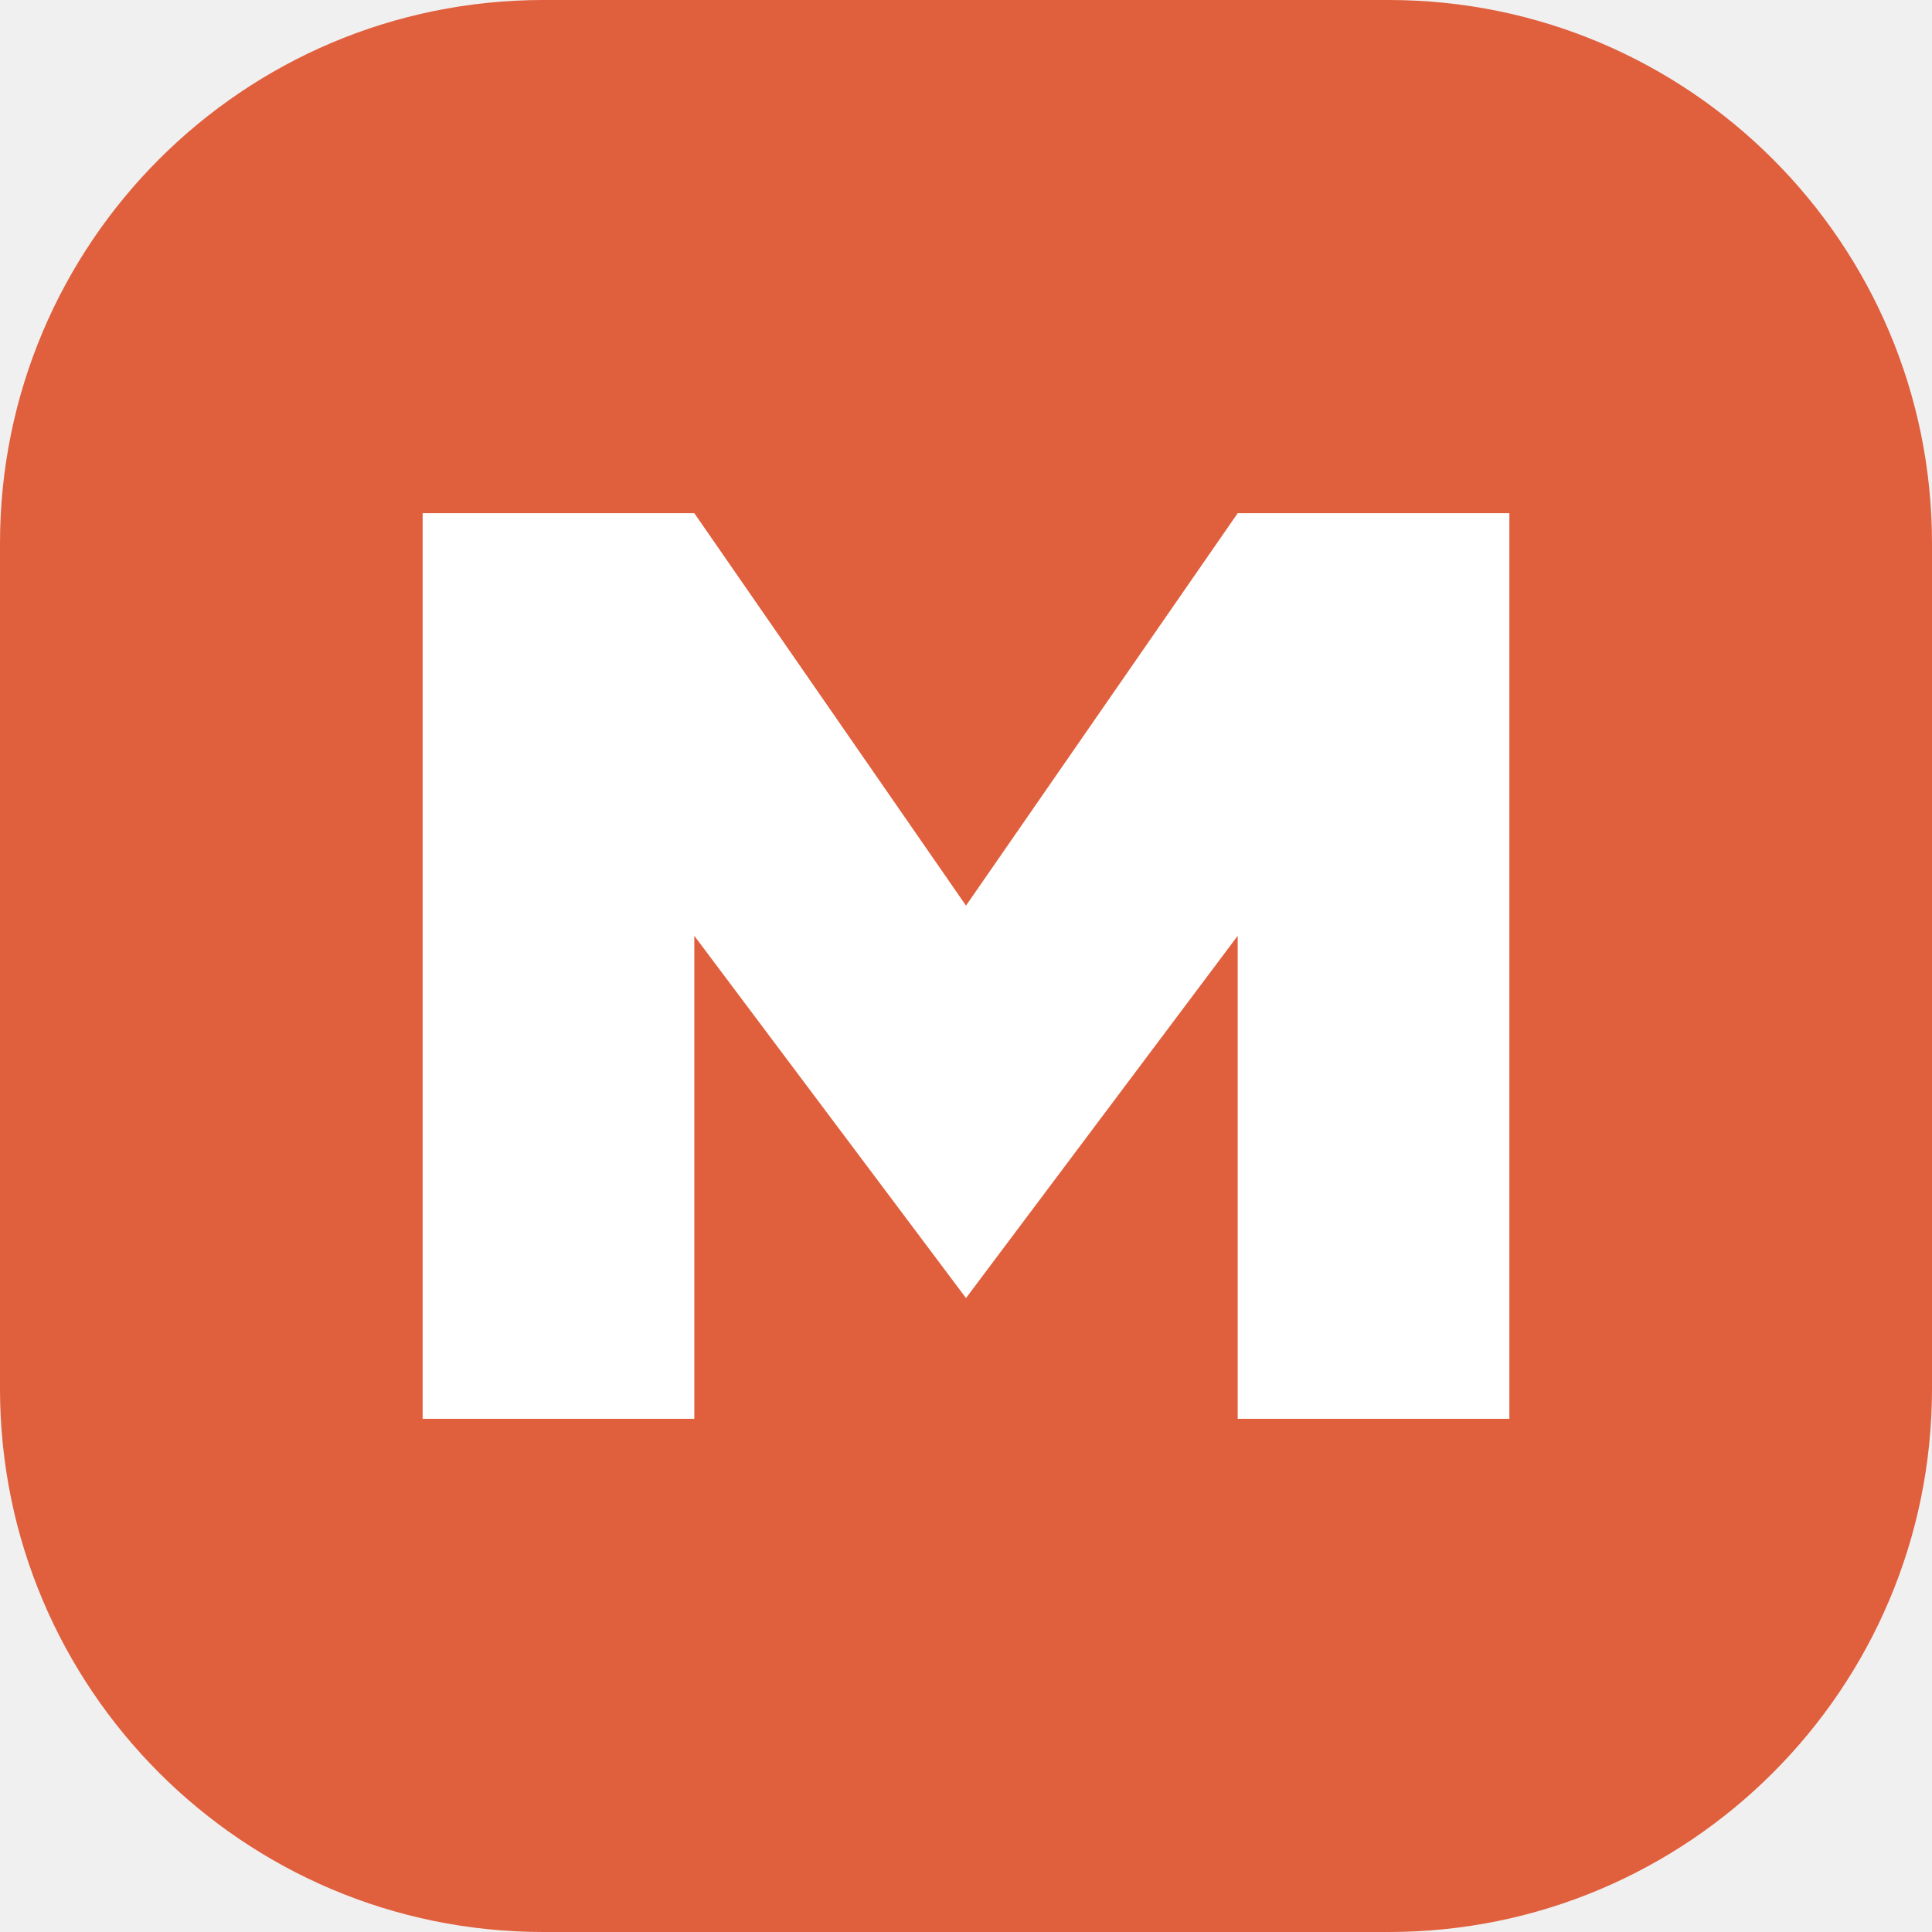
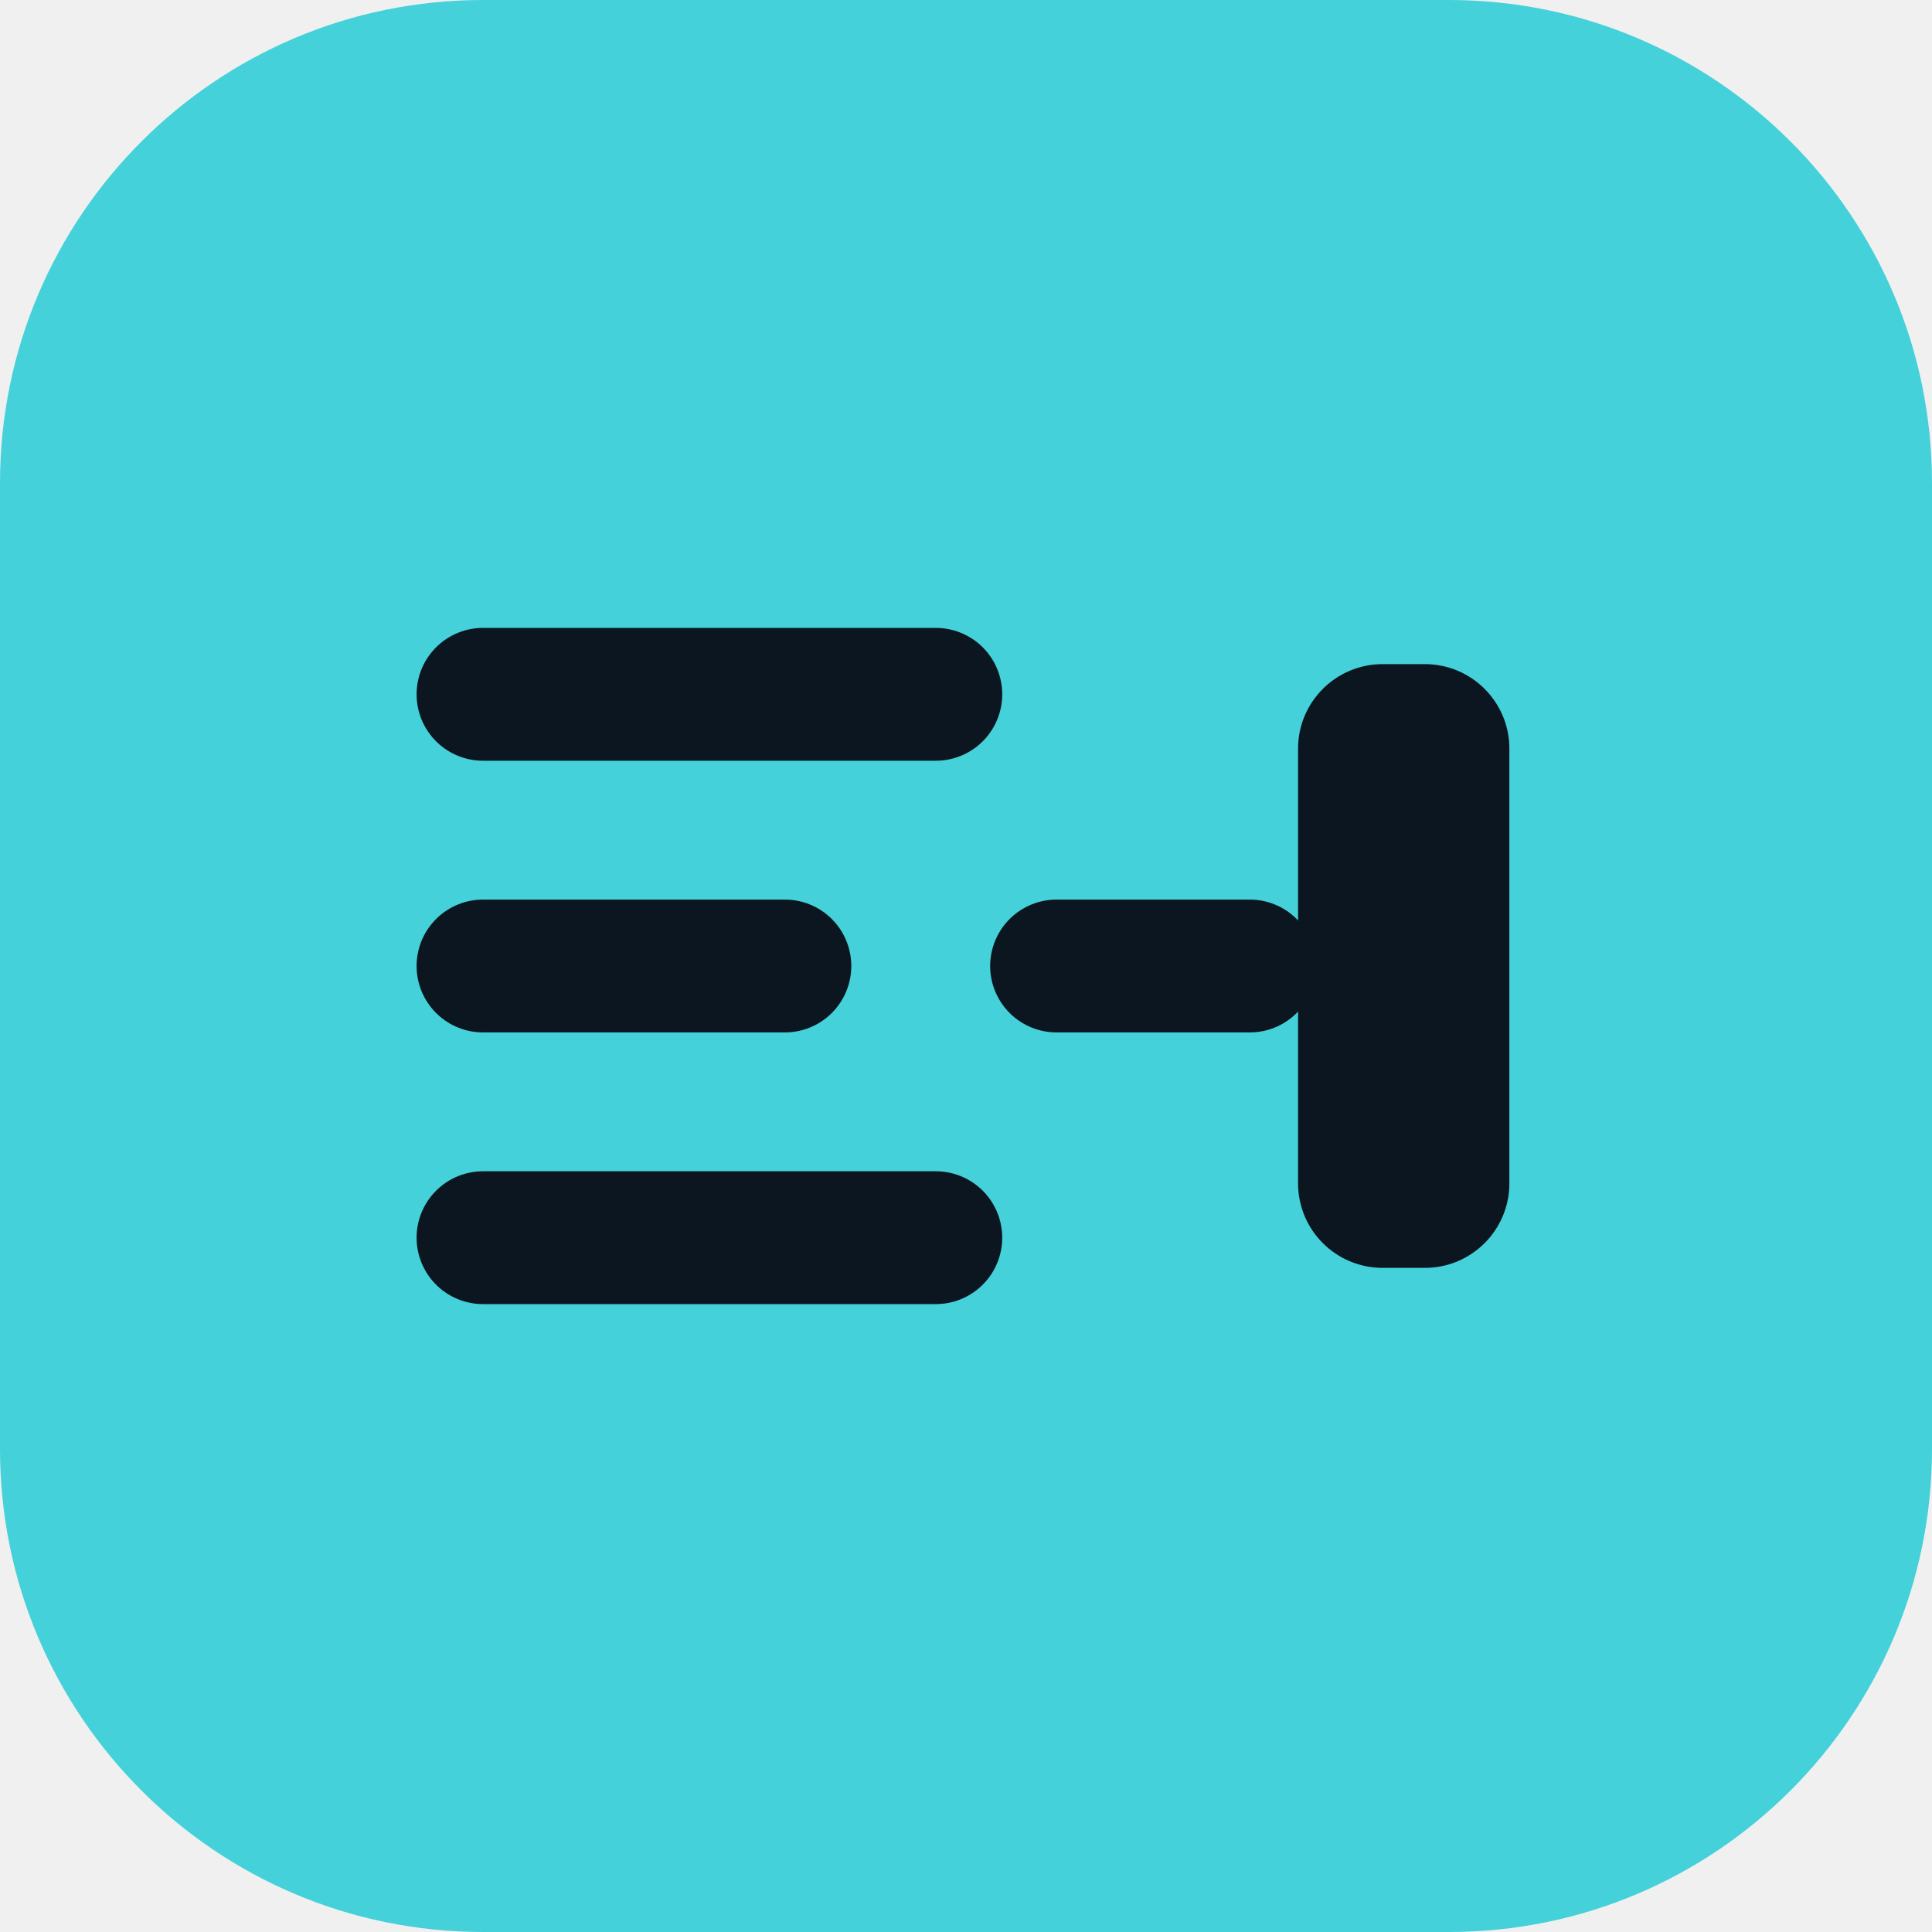
- <svg xmlns="http://www.w3.org/2000/svg" viewBox="0 0 64 64">
-   <rect width="64" height="64" rx="18" fill="#e05f3d" />
-   <path d="M14 17h9l9 13 9-13h9v30h-9V31l-9 12-9-12v16h-9z" fill="#fff" />
+ <svg xmlns="http://www.w3.org/2000/svg" viewBox="0 0 32 32">
+   <rect width="32" height="32" rx="8" fill="#45d1d9" />
+   <path d="M8 11.5h7.5M8 16h5M8 20.5h7.5M17.5 16h3.2" stroke="#0b1620" stroke-width="2.2" stroke-linecap="round" />
+   <rect x="21.5" y="11" width="3.5" height="10" rx="1.4" fill="#0b1620" />
</svg>
